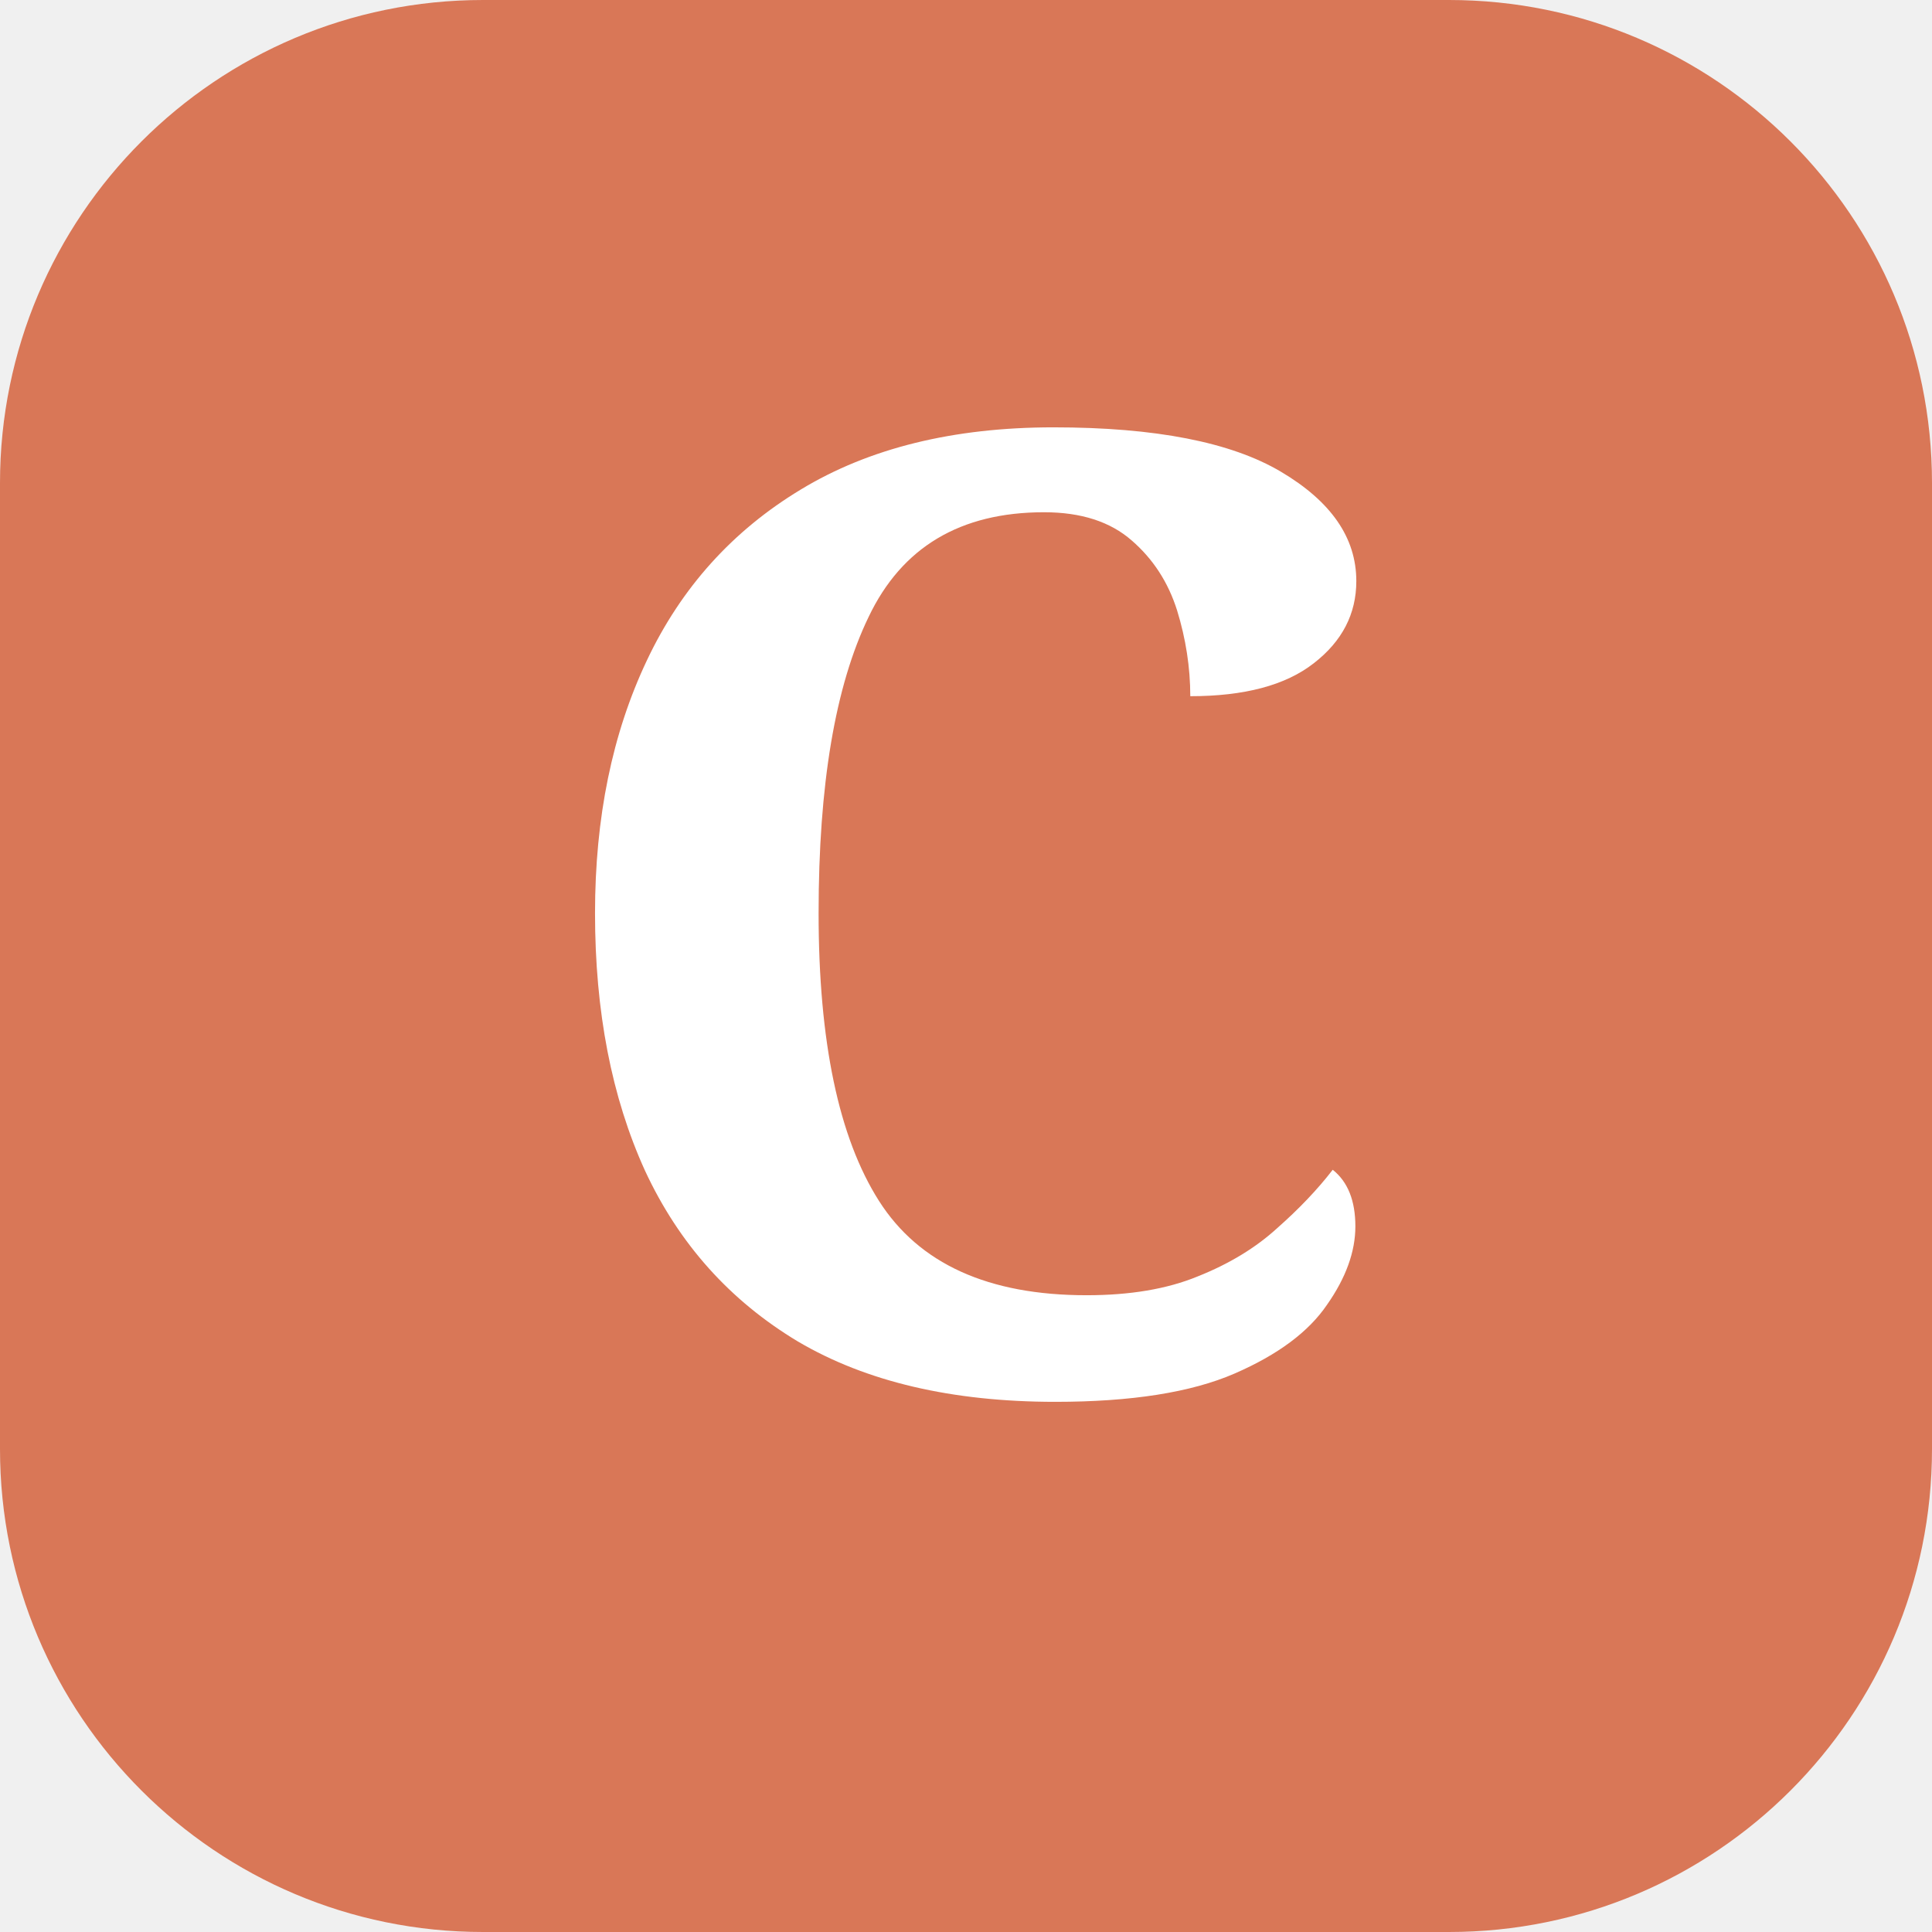
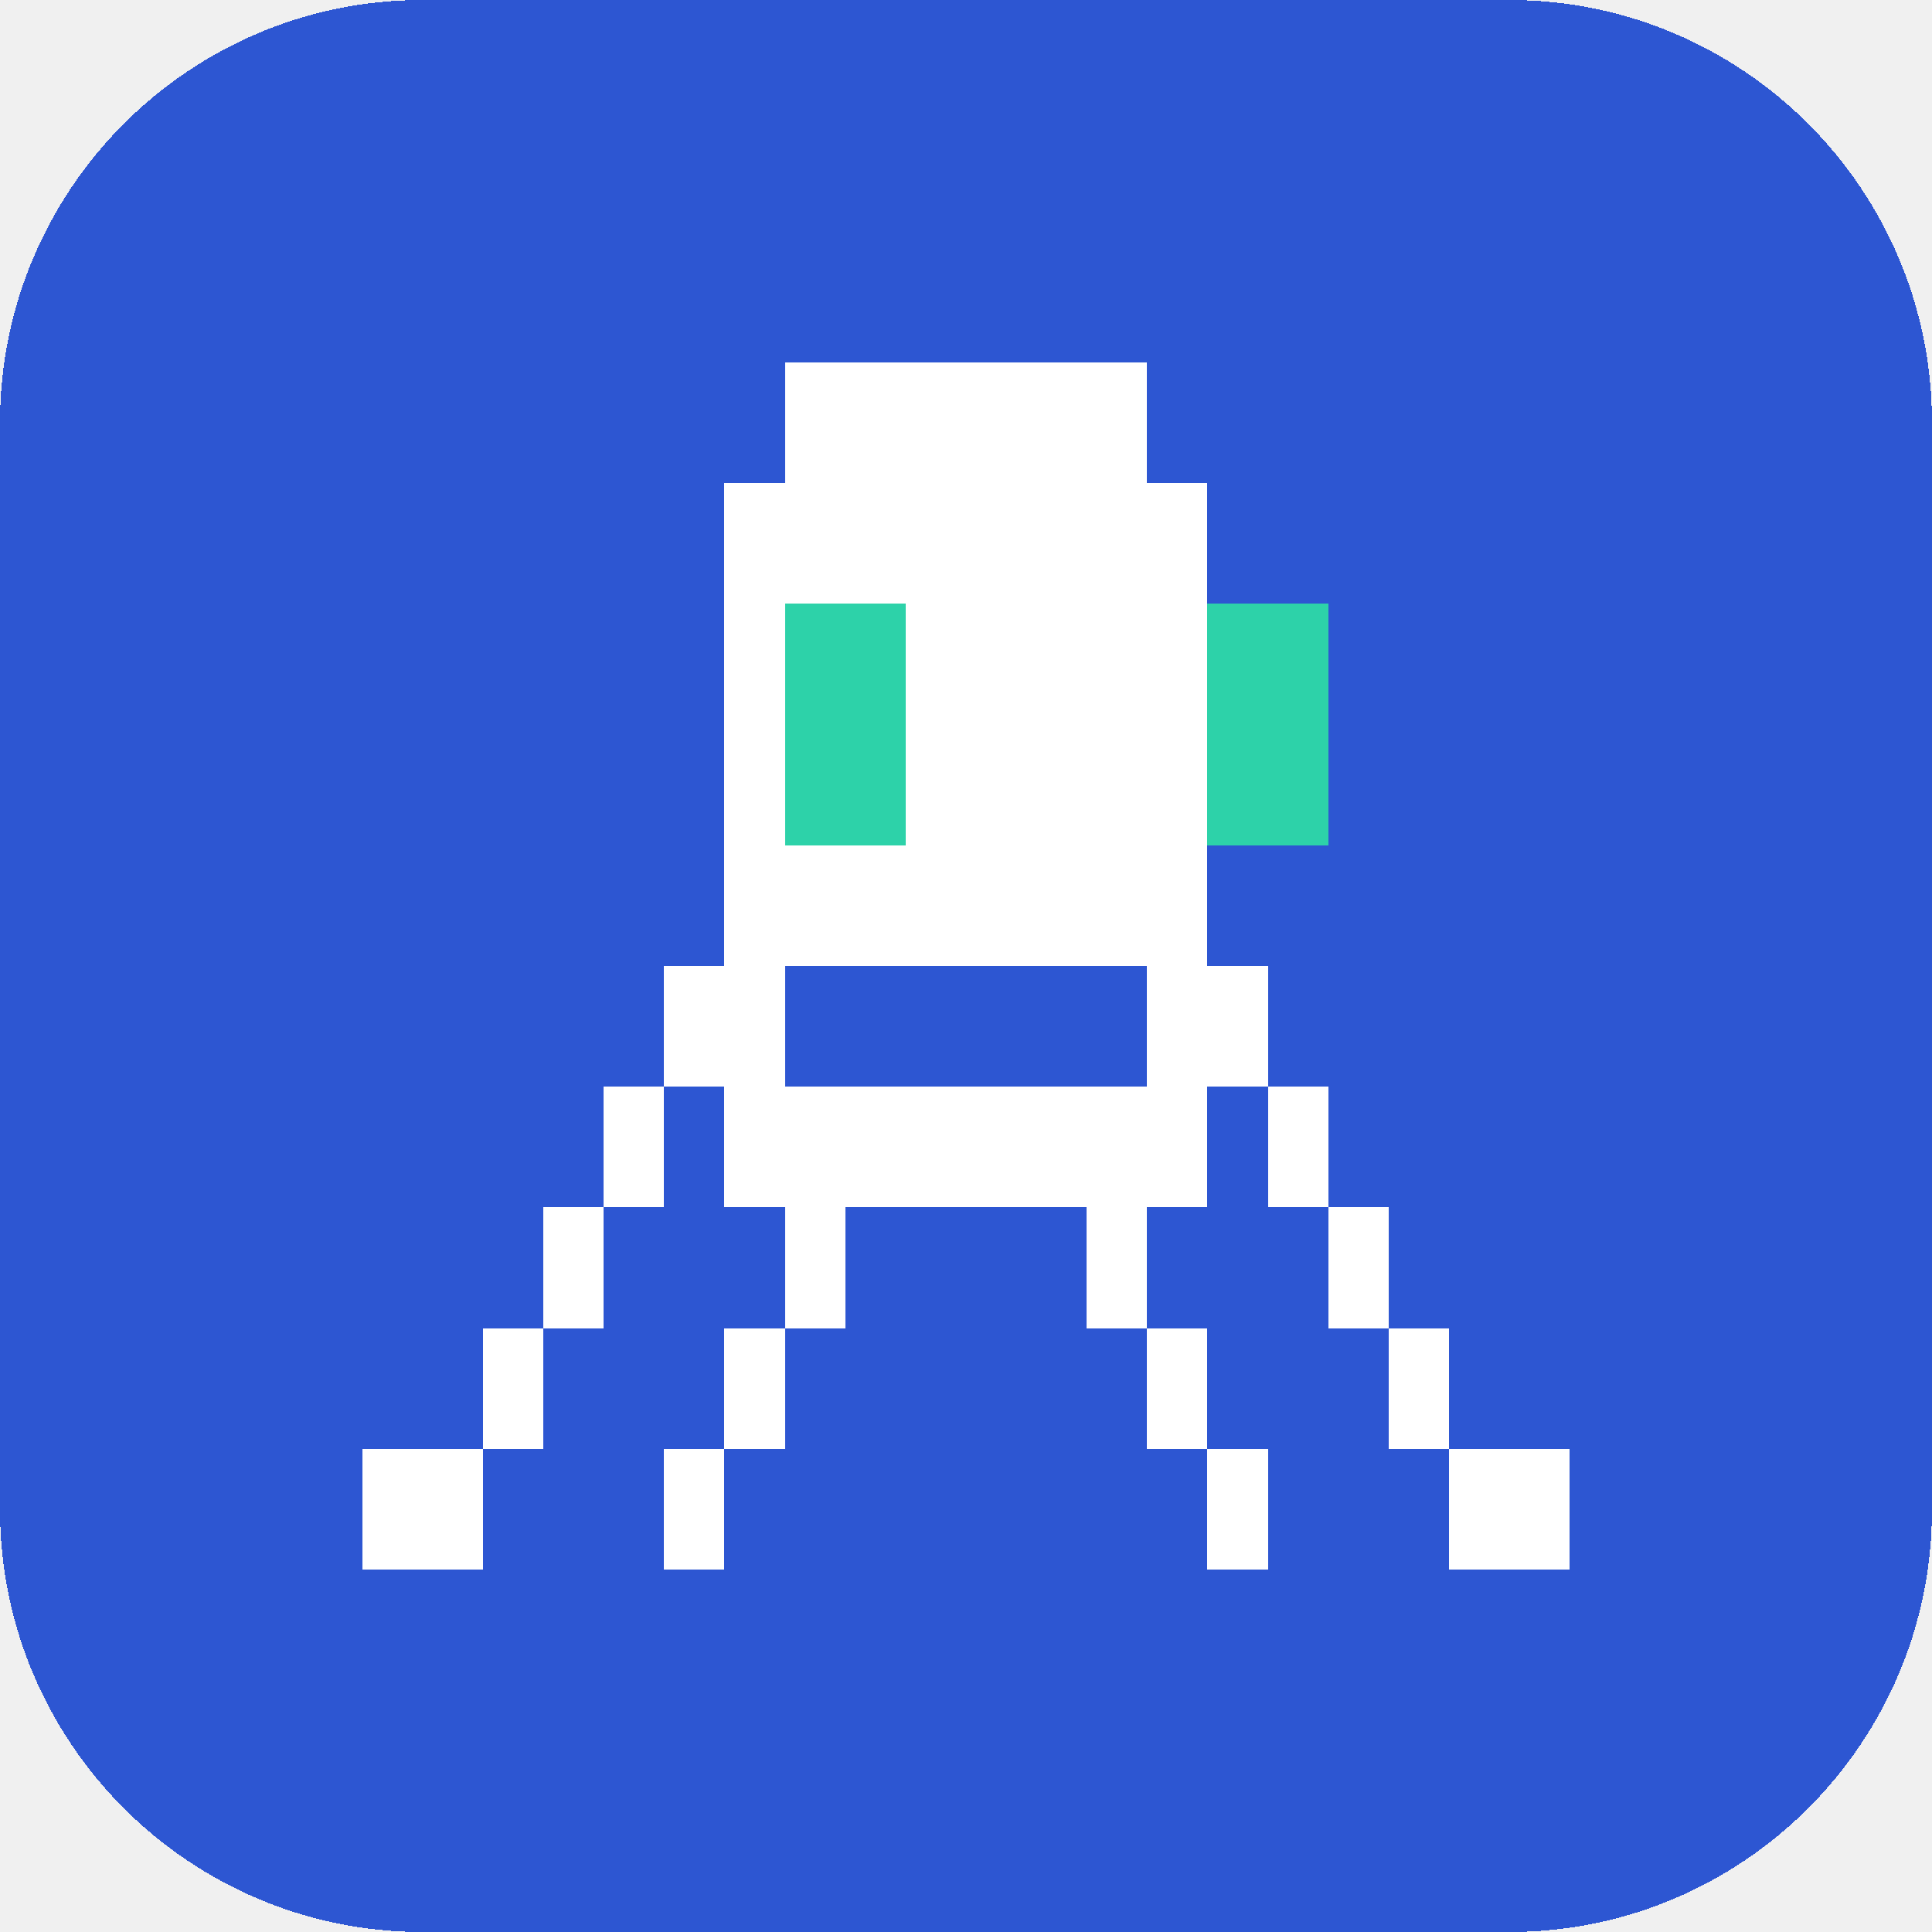
- <svg xmlns="http://www.w3.org/2000/svg" viewBox="0 0 32 32">
-   <rect width="32" height="32" rx="8" fill="#D97757" />
-   <text x="16" y="23" font-family="Georgia, serif" font-size="22" font-weight="700" text-anchor="middle" fill="white">C</text>
+ <svg xmlns="http://www.w3.org/2000/svg" viewBox="0 0 32 32" shape-rendering="crispEdges">
+   <rect width="32" height="32" rx="7" fill="#2D56D2" />
+   <g transform="translate(5 6)" fill="#ffffff">
+     <rect x="8" y="2" width="6" height="8" />
+     <rect x="8" y="0" width="6" height="2" />
+     <rect x="7" y="2" width="1" height="12" />
+     <rect x="14" y="2" width="1" height="2" />
+     <rect x="14" y="4" width="1" height="6" />
+     <rect x="6" y="10" width="1" height="2" />
+     <rect x="14" y="10" width="2" height="2" />
+     <rect x="5" y="12" width="1" height="2" />
+     <rect x="8" y="12" width="7" height="2" />
+     <rect x="16" y="12" width="1" height="2" />
+     <rect x="4" y="14" width="1" height="2" />
+     <rect x="8" y="14" width="1" height="2" />
+     <rect x="13" y="14" width="1" height="2" />
+     <rect x="17" y="14" width="1" height="2" />
+     <rect x="3" y="16" width="1" height="2" />
+     <rect x="7" y="16" width="1" height="2" />
+     <rect x="14" y="16" width="1" height="2" />
+     <rect x="18" y="16" width="1" height="2" />
+     <rect x="1" y="18" width="2" height="2" />
+     <rect x="6" y="18" width="1" height="2" />
+     <rect x="15" y="18" width="1" height="2" />
+     <rect x="19" y="18" width="2" height="2" />
+   </g>
+   <g transform="translate(5 6)" fill="#2DD2A9">
+     <rect x="8" y="4" width="2" height="4" />
+     <rect x="15" y="4" width="2" height="4" />
+   </g>
</svg>
